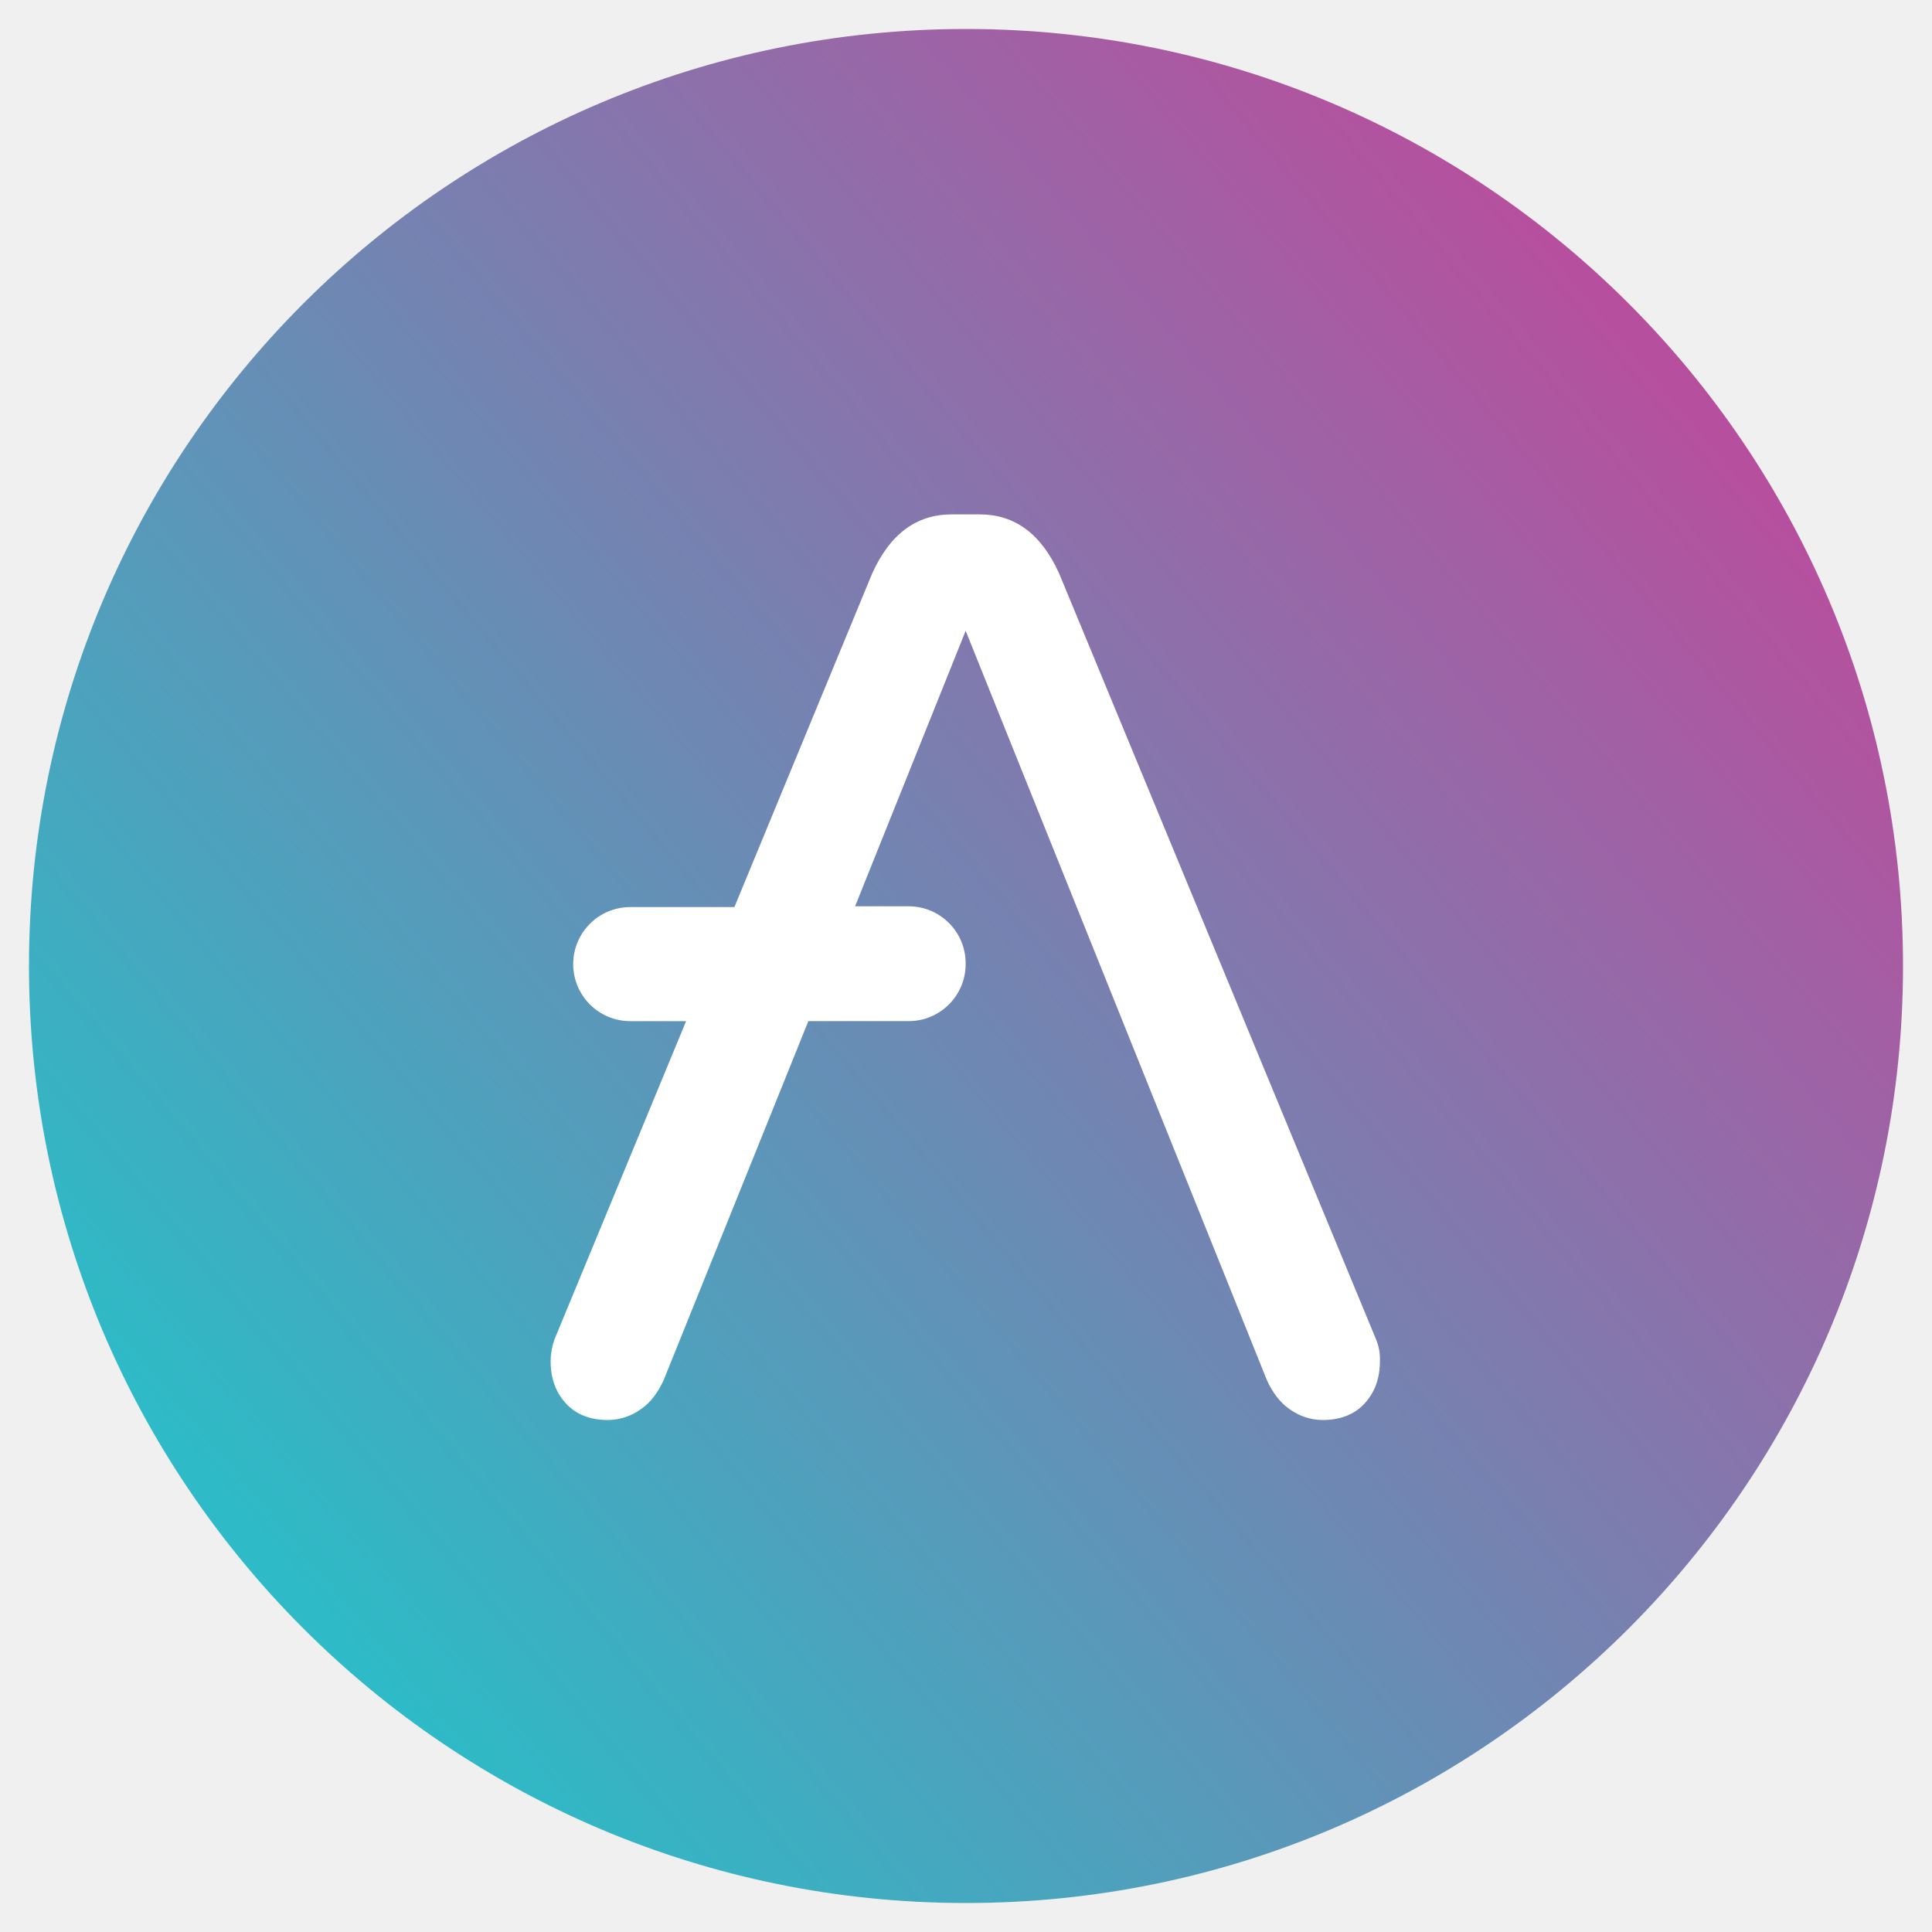
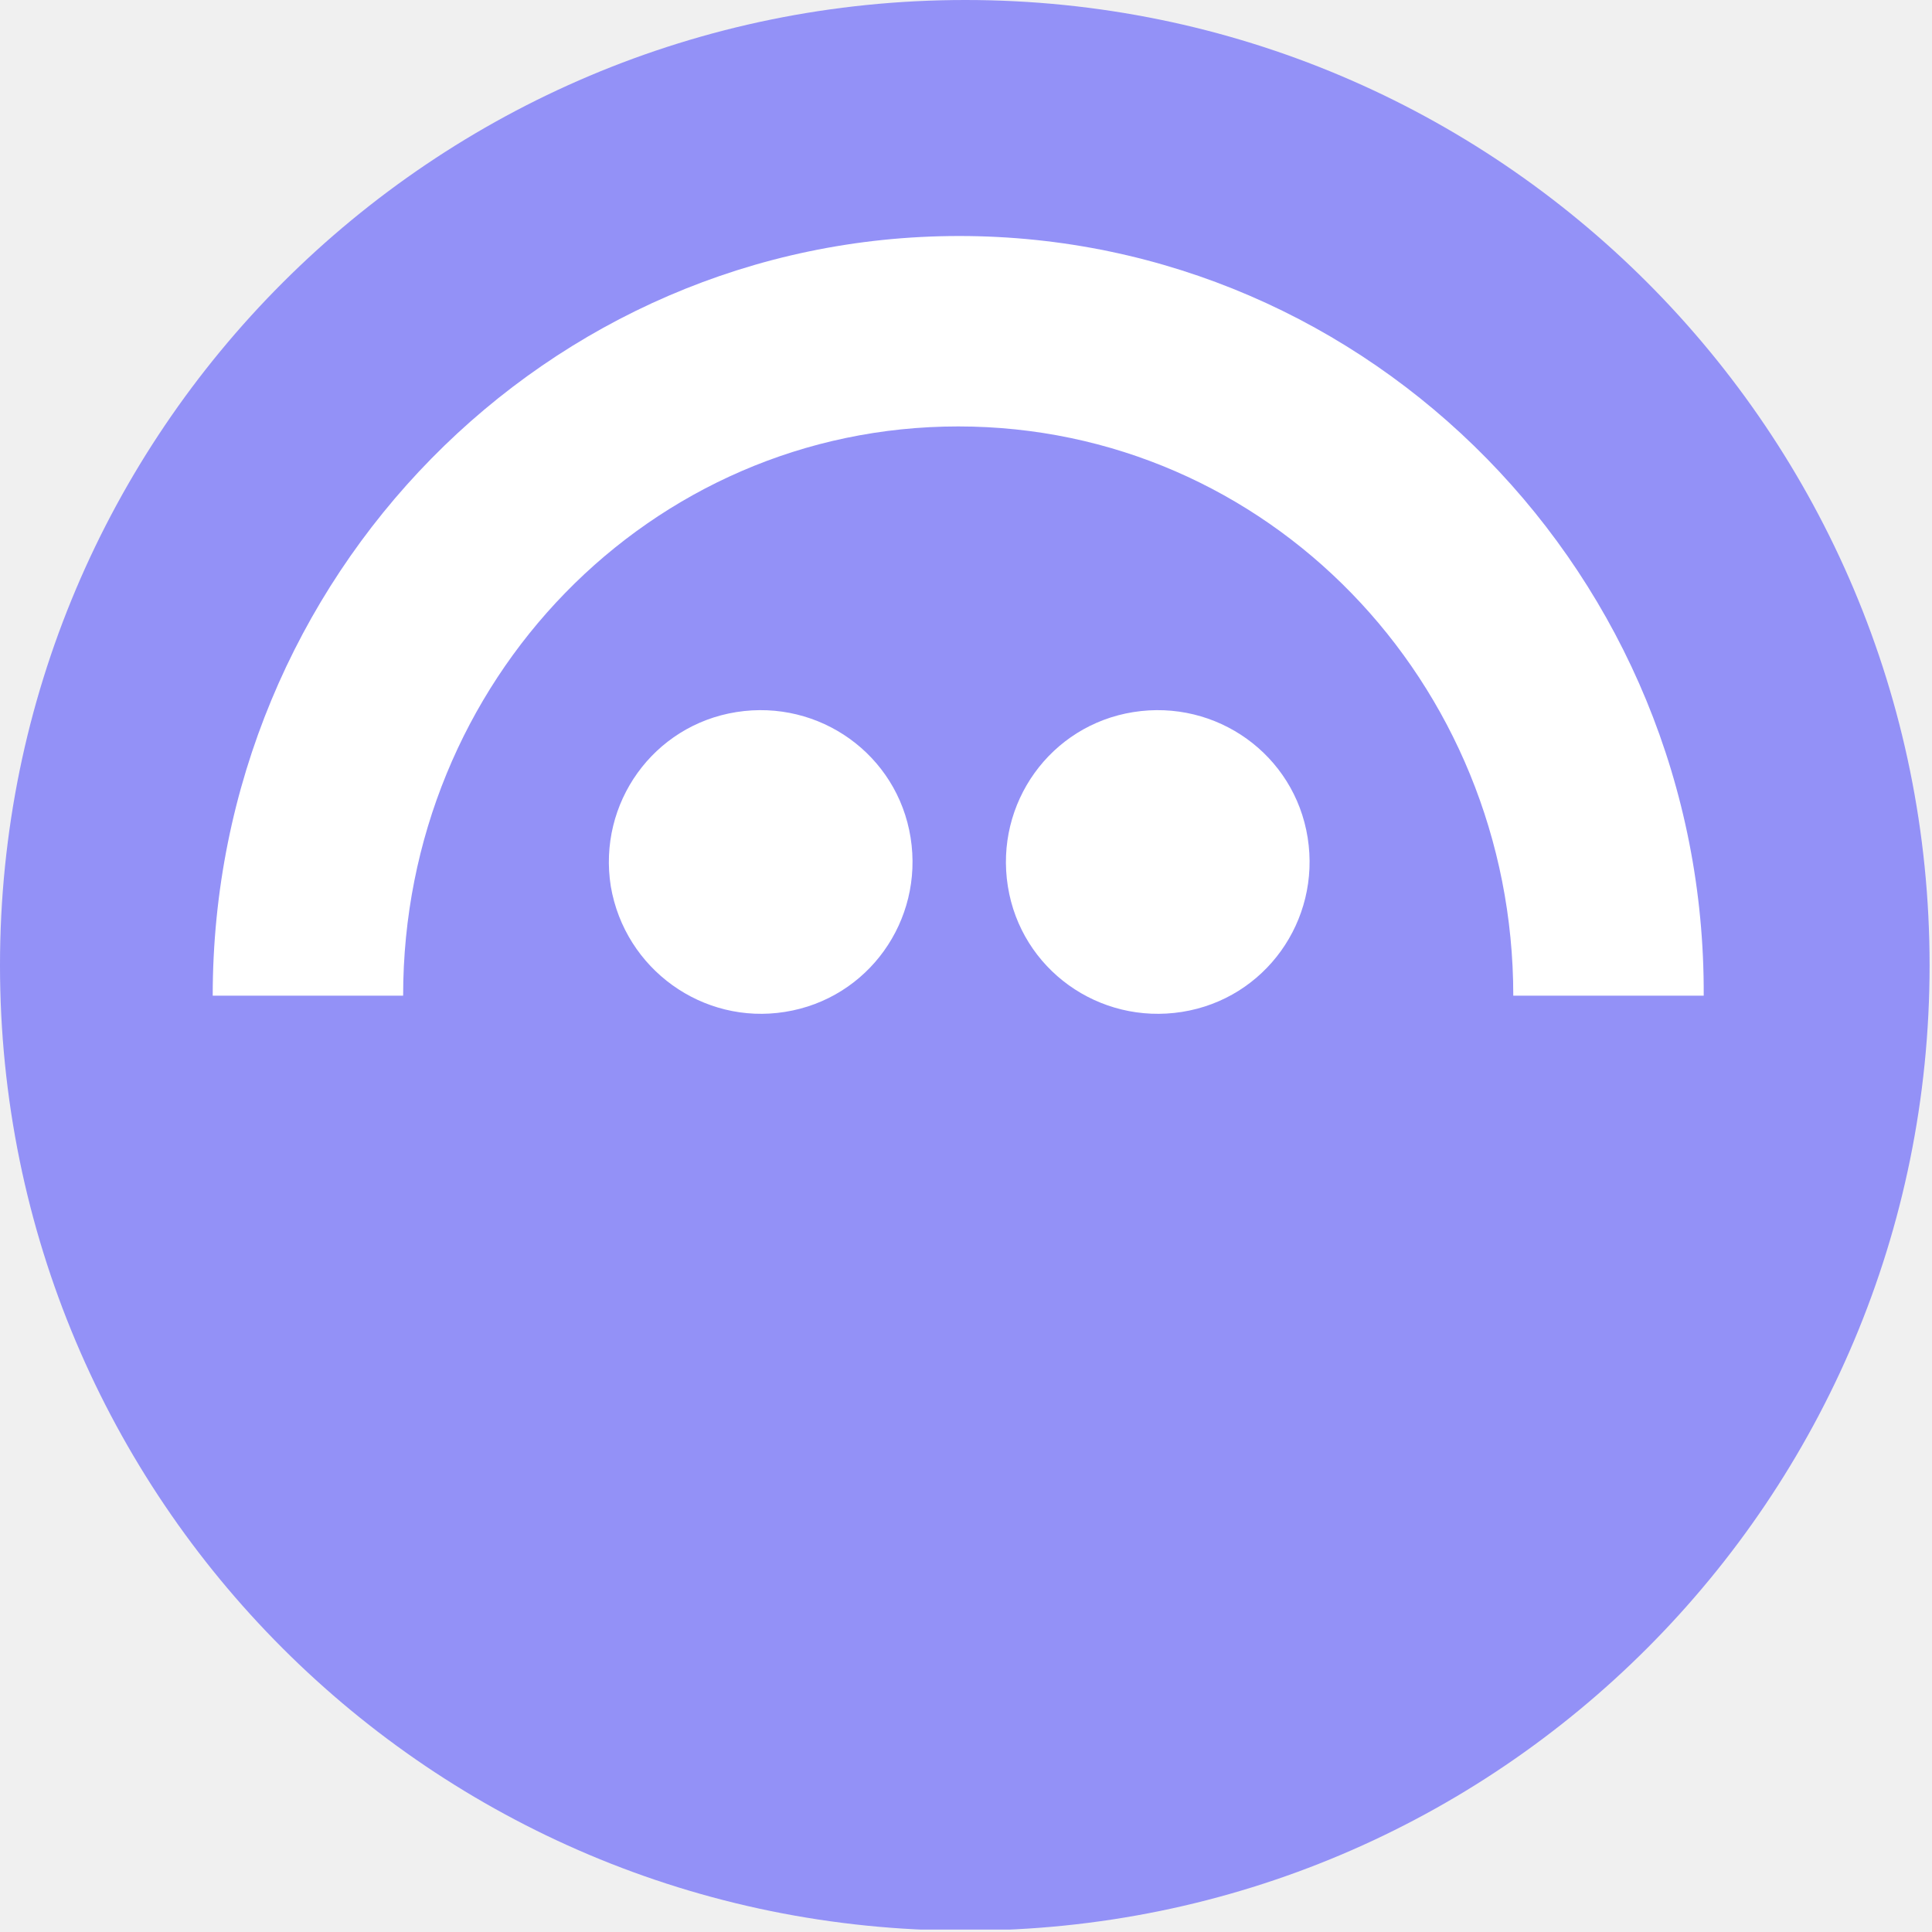
- <svg xmlns="http://www.w3.org/2000/svg" width="800" height="800" viewBox="0 0 800 800">
-   <defs>
-     <linearGradient id="a" x1="0.907" y1="0.227" x2="0.163" y2="0.853" gradientUnits="objectBoundingBox">
-       <stop offset="0" stop-color="#b6509e" />
-       <stop offset="1" stop-color="#2ebac6" />
-     </linearGradient>
-     <clipPath id="c">
-       <rect width="800" height="800" />
+ <svg xmlns="http://www.w3.org/2000/svg" width="100%" height="100%" viewBox="0 0 534 534" version="1.1" xml:space="preserve" style="fill-rule:evenodd;clip-rule:evenodd;stroke-linejoin:round;stroke-miterlimit:2;">
+   <rect id="aave" x="0" y="0" width="533.333" height="533.333" style="fill:none;" />
+   <clipPath id="_clip1">
+     <rect x="0" y="0" width="533.333" height="533.333" />
+   </clipPath>
+   <g clip-path="url(#_clip1)">
+     <clipPath id="_clip2">
+       <rect x="0" y="-0" width="533.333" height="533.333" />
    </clipPath>
-   </defs>
-   <g id="b" clip-path="url(#c)">
-     <circle cx="388" cy="388" r="388" transform="translate(12 12)" fill="url(#a)" />
-     <path d="M343.986,341.581,212.753,24.422C205.337,8.033,194.374,0,179.864,0H168.257c-14.51,0-25.473,8.033-32.889,24.422L78.3,162.6H35.089a23.63,23.63,0,0,0-23.538,23.458v.321a23.63,23.63,0,0,0,23.538,23.458H58.3L3.812,341.581a27.793,27.793,0,0,0-1.612,9c0,7.391,2.257,13.175,6.449,17.674S18.644,375,26.061,375A23.574,23.574,0,0,0,39.6,370.5c4.192-2.892,7.094-7.069,9.351-11.889l59.974-148.779h41.595a23.63,23.63,0,0,0,23.538-23.458v-.643a23.63,23.63,0,0,0-23.538-23.458H128.274L174.06,48.2,298.845,358.612c2.257,4.82,5.159,9,9.351,11.889a23.574,23.574,0,0,0,13.543,4.5q11.124,0,17.412-6.748c4.192-4.5,6.449-10.283,6.449-17.674A21.246,21.246,0,0,0,343.986,341.581Z" transform="translate(225.8 213)" fill="#fff" />
+     <g clip-path="url(#_clip2)">
+       <g>
+         <path d="M533.333,266.807c0,-147.542 -119.265,-266.807 -266.526,-266.807c-147.262,-0 -266.807,119.265 -266.807,266.807c0,147.541 119.265,266.806 266.807,266.806c147.541,0 266.526,-119.545 266.526,-266.806Z" style="fill:#9391f7;fill-rule:nonzero;" />
+         <path d="M216.973,279.685c22.957,-3.64 38.355,-25.197 34.716,-48.154c-3.64,-22.957 -25.197,-38.355 -48.154,-34.716c-22.958,3.64 -38.356,25.197 -34.716,48.154c3.919,22.958 25.477,38.356 48.154,34.716Zm109.746,0c22.957,-3.64 38.355,-25.197 34.716,-48.154c-3.64,-22.957 -25.197,-38.355 -48.154,-34.716c-22.957,3.64 -38.355,25.197 -34.716,48.154c3.64,22.958 25.197,38.356 48.154,34.716Z" style="fill:#fff;fill-rule:nonzero;" />
+         <path d="M265.127,65.232c-113.946,-0 -206.334,94.068 -206.334,209.974l52.633,-0c0,-87.07 68.312,-157.341 153.421,-157.341c85.389,0 153.421,70.551 153.421,157.341l52.633,-0c0.56,-115.906 -91.828,-209.974 -205.774,-209.974Z" style="fill:#fff;fill-rule:nonzero;" />
+       </g>
+     </g>
  </g>
</svg>
